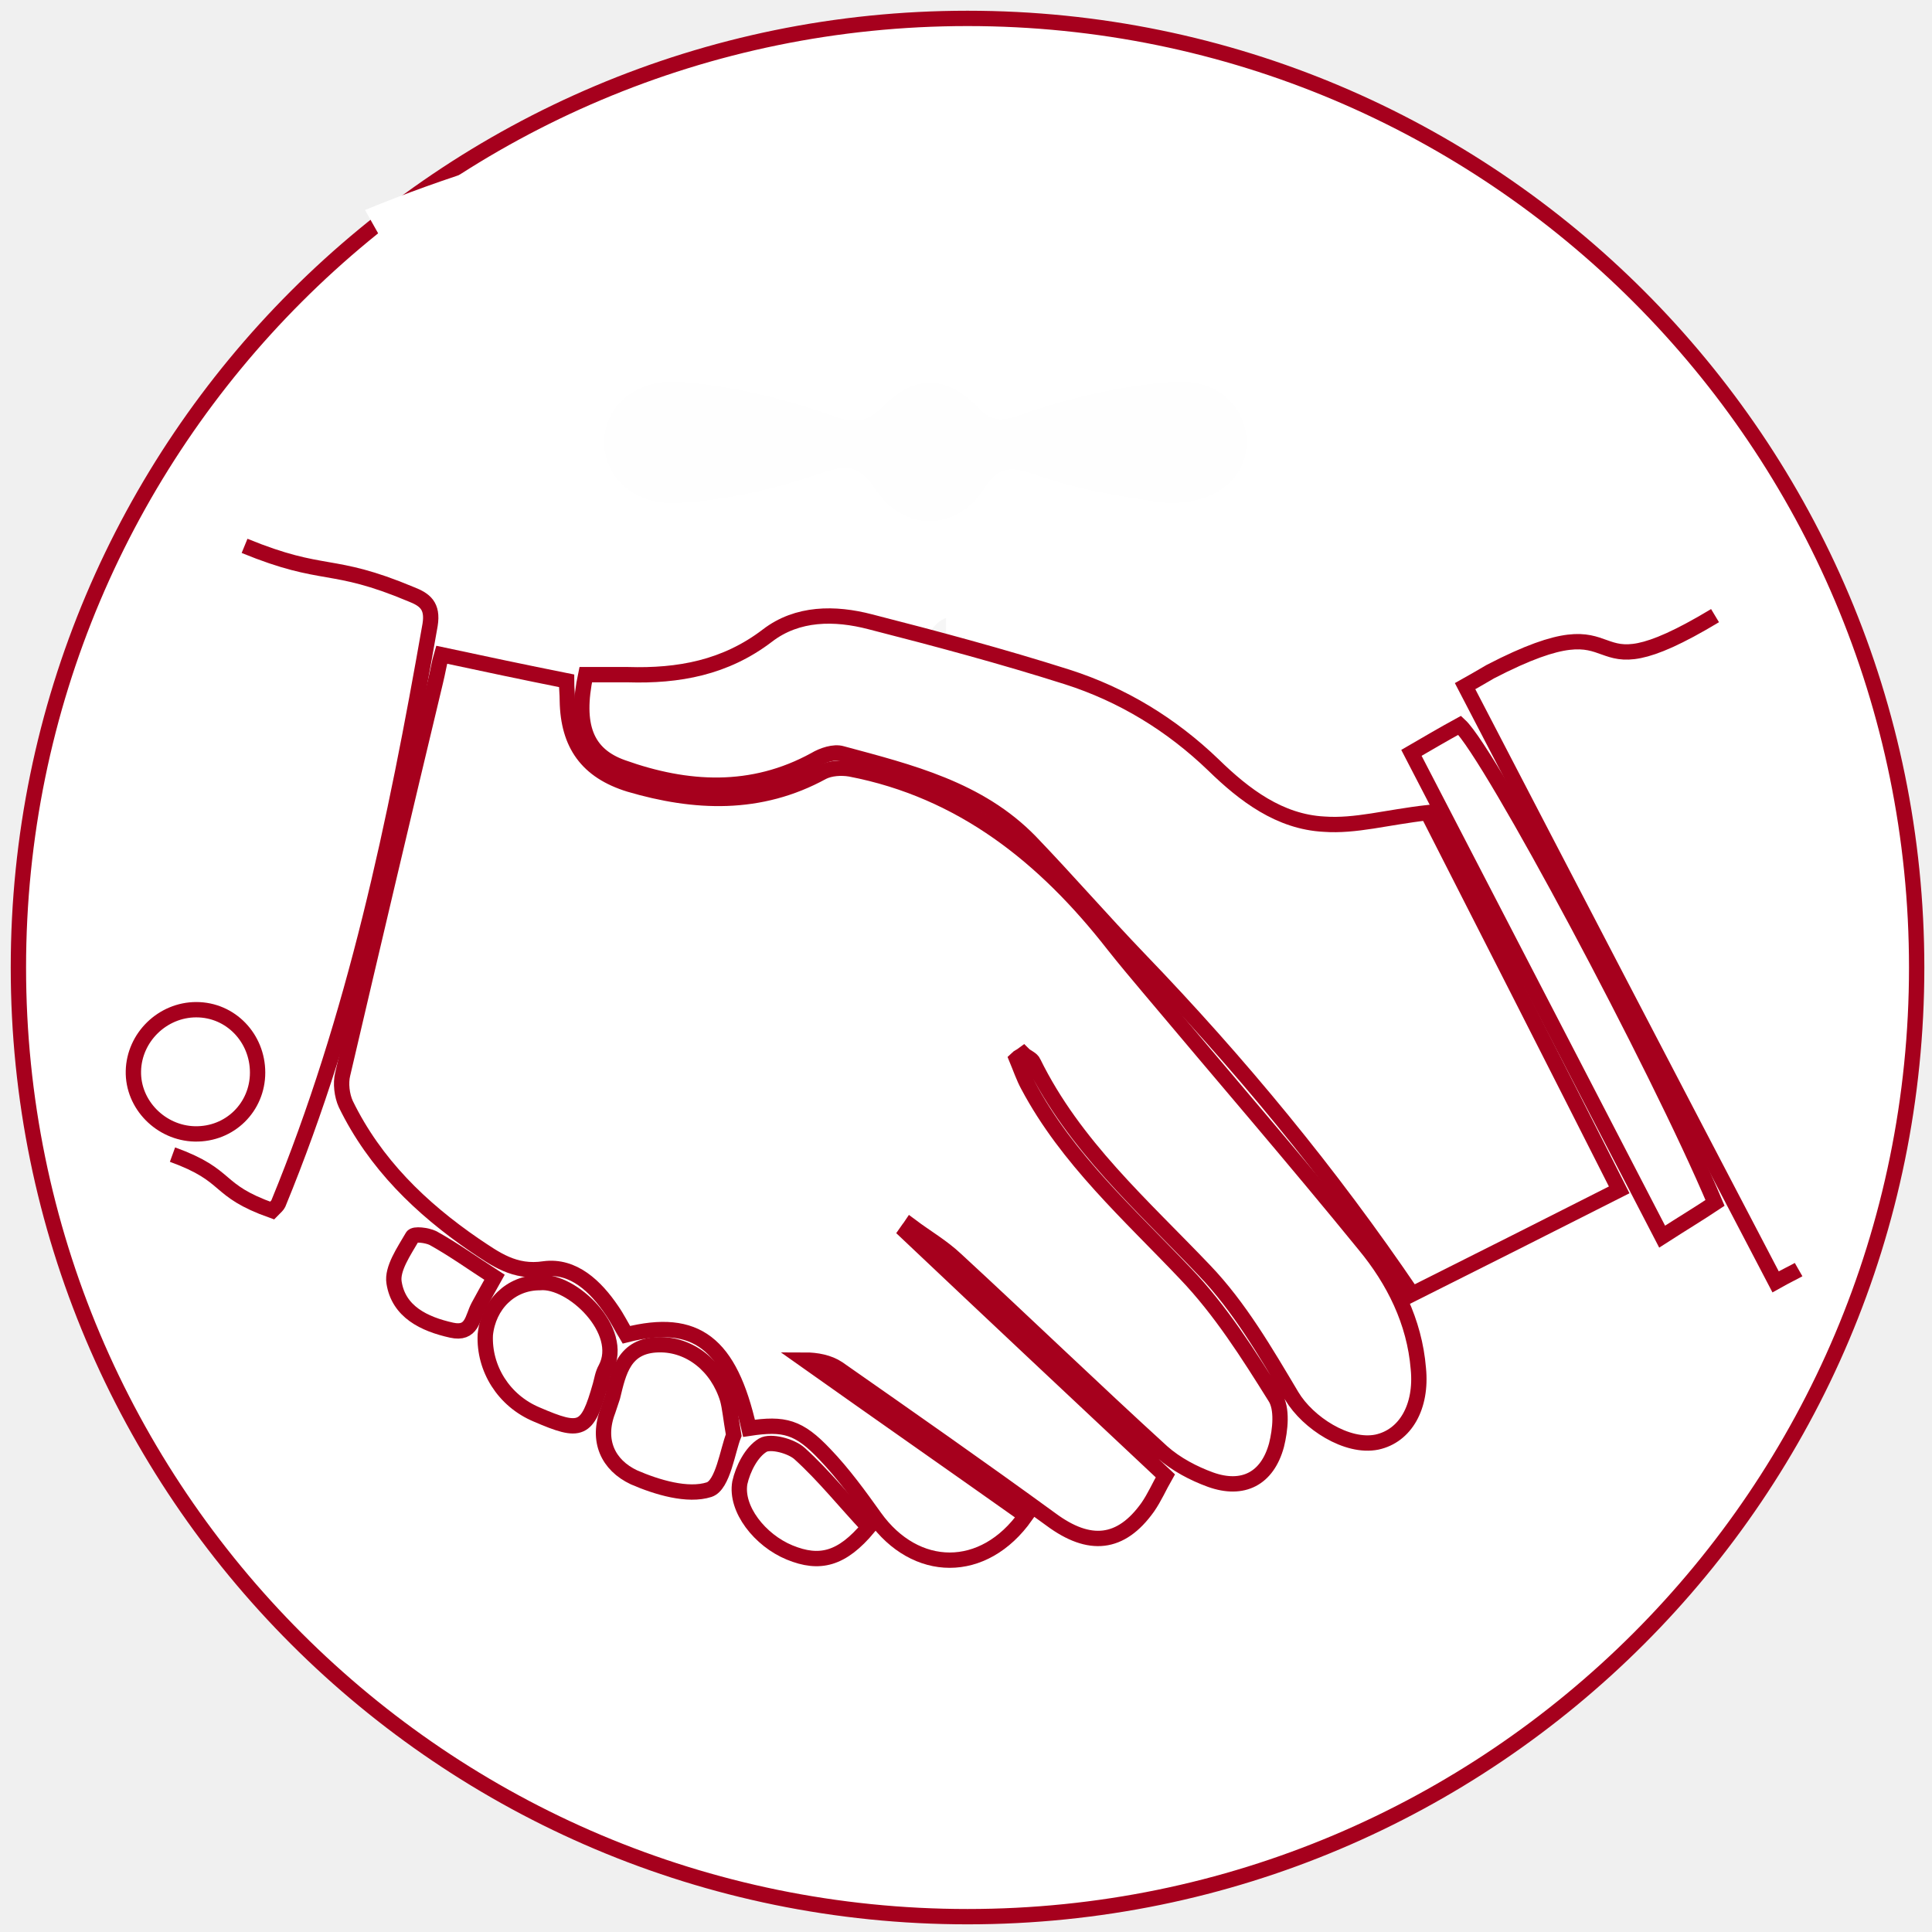
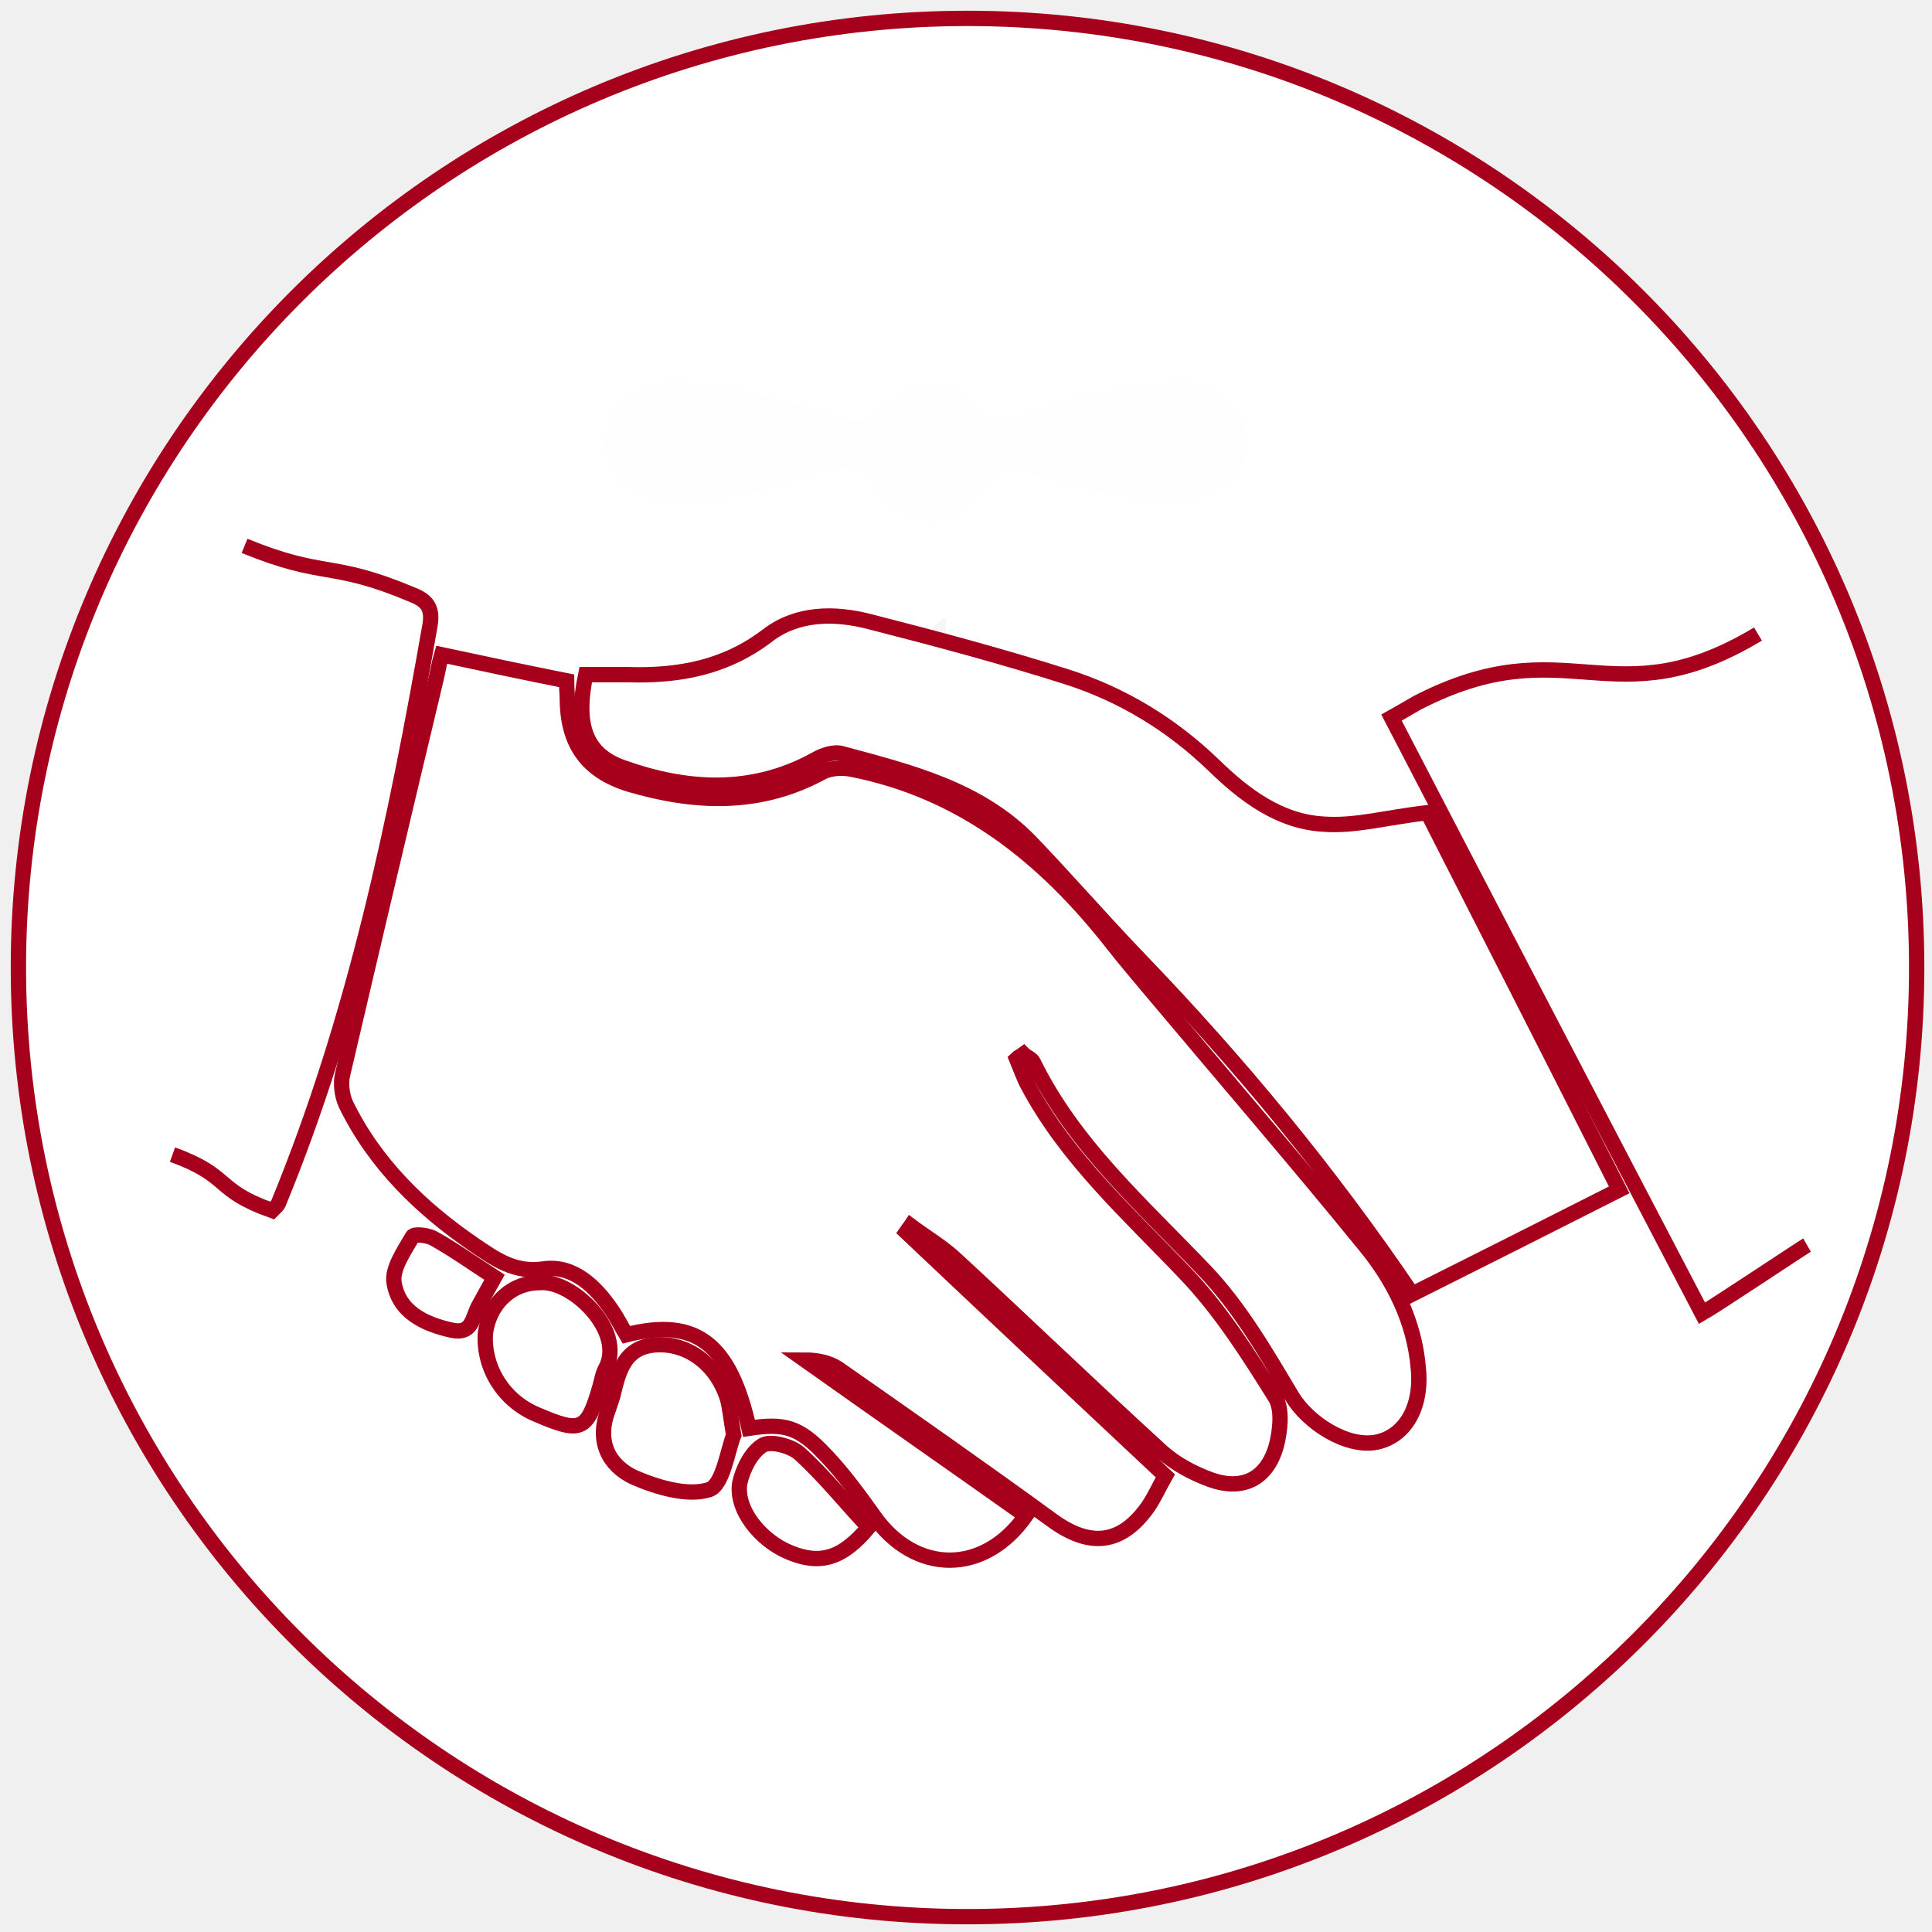
<svg xmlns="http://www.w3.org/2000/svg" version="1.1" id="Layer_1" x="0px" y="0px" viewBox="0 0 252 252" style="enable-background:new 0 0 252 252;" xml:space="preserve">
  <style type="text/css">
	.st0{fill:#FFFFFF;stroke:#A6001D;stroke-width:2;stroke-miterlimit:10;}
	.st1{fill:#FEFEFE;}
	.st2{fill:#EEEEEE;}
	.st3{fill:#F6F6F6;}
	.st4{fill:#383838;}
	.st5{fill:#F4F4F4;}
	.st6{fill:#FDFDFD;}
- 	.st7{fill:#FFFFFF;}
- 	.st8{font-family:'Calibri';}
- 	.st9{font-size:302.005px;}
</style>
  <g id="Layer_1_1_">
    <circle class="st0" cx="126.2" cy="126.2" r="123.8" />
    <g>
      <path class="st1" d="M152.1,65.6c-5.3-0.7-11.5-1.7-17.4-3.8c-2.7-0.9-4.4-1.1-6.3,1.9c-3.7,5.7-10.6,5.7-14.3,0    c-2-3-3.7-3.1-6.6-2.1c-6.1,2.1-12.4,3.6-18.9,4c-5.6,0.4-9.7-3.1-9.8-7.8c-0.1-4.9,4.4-8.5,10.1-8c6.8,0.6,13.5,2.2,19.9,4.5    c2.6,0.9,4.2,0.9,6.4-1.3c4-4.1,8.3-4.1,12.3,0.1c1.9,2,3.2,1.8,5.4,1.1c6.4-2.3,13.1-3.8,19.9-4.4c5.6-0.5,9.7,2.9,9.8,7.8    C162.6,62.4,158.6,65.8,152.1,65.6z" />
      <path class="st2" d="M70,183.5c0.8-7.4,4.5-11.4,12.1-12.2C79.3,176.8,76.2,181.3,70,183.5z" />
      <path class="st3" d="M120.3,84.1c0.9-1.2,1.3-2.8,3.1-3.5c0,4.9,0,9.7,0,14.5c-2.5,1.2-3.5,0.2-3.4-2.4    C120.1,89.9,119.6,87,120.3,84.1z" />
      <path class="st4" d="M25.9,162.4" />
      <path class="st4" d="M38.5,164.4" />
      <path class="st5" d="M120.3,84.1c0.1,2.6,0.2,5.2,0.2,7.8c-0.1,2.1,0.7,3.4,3,3.2c-1.5,1.5-3.6,2-3.8-0.5    C119.3,91.2,118.5,87.5,120.3,84.1z" />
      <path class="st6" d="M114.6,112.4" />
      <path class="st6" d="M114.6,117.2" />
    </g>
    <path class="st0" d="M225,199.7" />
-     <text transform="matrix(1.2719 0 0 1 43 231.2373)" class="st7 st8 st9">?</text>
  </g>
  <g id="Layer_2">
</g>
  <g>
-     <path class="st0" d="M31.9,71.2c10.5,4.3,11.2,1.9,21.7,6.3c1.8,0.7,2.9,1.5,2.5,4c-4.5,25.7-9.8,51.2-19.8,75.5   c-0.1,0.2-0.3,0.4-0.8,0.9c-7.6-2.7-5.3-4.5-13-7.3 M33.6,139.9c0-4.5-3.5-8.2-8-8.2c-4.4,0-8.1,3.6-8.2,8c-0.1,4.4,3.6,8.1,8,8.2   C30,148,33.6,144.4,33.6,139.9z" />
-     <path class="st0" d="M234.6,165.6c-0.7,0.4-1.4,0.7-3,1.6c-13.6-26-27-51.7-40.5-77.7c0.9-0.5,2.1-1.2,3.3-1.9   c19.7-10.2,10.2,4.2,29.3-7.3" />
+     <path class="st0" d="M31.9,71.2c10.5,4.3,11.2,1.9,21.7,6.3c1.8,0.7,2.9,1.5,2.5,4c-4.5,25.7-9.8,51.2-19.8,75.5   c-0.1,0.2-0.3,0.4-0.8,0.9c-7.6-2.7-5.3-4.5-13-7.3" />
+     <path class="st0" d="M235.7,162.4c-0.7,0.4-12.1,8-13.7,8.9c-13.6-26-27-51.7-40.5-77.7c0.9-0.5,2.1-1.2,3.3-1.9   c19.7-10.2,25.4,2.5,44.5-9" />
    <path class="st0" d="M132.6,138.1c0.5,1.2,0.9,2.4,1.5,3.5c5.1,9.6,13.2,16.8,20.5,24.5c4.6,4.8,8.2,10.5,11.7,16.1   c1,1.5,0.7,4.3,0.2,6.3c-1.2,4.4-4.4,6-8.6,4.5c-2.2-0.8-4.5-2-6.3-3.6c-9.1-8.3-17.9-16.8-26.9-25.1c-1.8-1.7-3.9-2.9-5.9-4.4   c-0.2,0.3-0.4,0.5-0.6,0.8c11.2,10.6,22.4,21.1,33.8,31.8c-0.8,1.4-1.4,2.8-2.3,4.1c-3.5,4.9-7.6,5.3-12.6,1.6   c-9.2-6.7-18.5-13.2-27.8-19.7c-1.2-0.8-2.8-1.1-4.3-1.1c9.6,6.8,19.2,13.5,28.8,20.3c-5.5,7.8-14.4,7.6-19.7,0.2   c-2-2.8-4.1-5.7-6.5-8.2c-3.4-3.6-5.3-4.1-9.9-3.4c-2.5-11.1-6.9-14.5-16-12.2c-0.6-1-1.2-2.2-1.9-3.2c-2.1-3.1-5-5.9-8.8-5.4   c-3.9,0.6-6.4-1.3-9.1-3.1c-7-4.8-13-10.6-16.8-18.4c-0.5-1.1-0.7-2.7-0.4-3.9c4-17.1,8-34.1,12.1-51.2c0.3-1.2,0.5-2.5,0.8-3.5   c5.6,1.2,10.8,2.3,16.3,3.4c0,0.9,0.1,1.7,0.1,2.6c0.1,5.7,2.6,9.2,8.1,10.9c8.5,2.5,17,2.9,25.2-1.6c1-0.5,2.4-0.6,3.6-0.4   c14.6,2.8,25.4,11.5,34.3,22.9c1.5,1.9,3.1,3.8,4.7,5.7c9.4,11.2,18.9,22.2,28.1,33.5c3.8,4.6,6.5,10,7,16.1c0.5,5-1.7,8.8-5.4,9.6   c-3.9,0.8-9-2.5-11.1-6c-3.4-5.7-6.8-11.6-11.4-16.4c-8.1-8.5-17-16.3-22.3-27.1c-0.2-0.5-0.9-0.7-1.3-1.1   C133.1,137.8,132.8,137.9,132.6,138.1z" />
    <path class="st0" d="M76.4,88c1.9,0,3.7,0,5.5,0c6.6,0.2,12.7-0.9,18.2-5.1c3.9-3,8.8-3,13.4-1.8c8.6,2.2,17.2,4.5,25.7,7.2   c7.2,2.3,13.6,6.2,19.1,11.5c4,3.9,8.6,7.4,14.4,7.7c4.1,0.3,8.2-0.9,13.5-1.5c7.9,15.5,16.3,32,25,49.2c-9.1,4.6-18,9.1-27,13.6   c-10.7-15.8-22.6-30.2-35.6-43.7c-4.8-5-9.4-10.3-14.2-15.3c-6.7-6.9-15.7-9.1-24.6-11.5c-1-0.3-2.5,0.2-3.5,0.8   c-8.2,4.5-16.7,4-25.1,1C76.4,98.4,75,94.6,76.4,88z" />
-     <path class="st0" d="M223.7,156.9c-2.1,1.4-4.1,2.6-6.9,4.4c-10.9-21-21.7-41.9-32.7-63.1c1.9-1.1,4.1-2.4,6.3-3.6   C194.4,98.3,216.2,139.1,223.7,156.9z" />
    <path class="st0" d="M95.7,187.2c-0.8,2-1.4,6.5-3.2,7.1c-2.8,0.9-6.8-0.3-9.8-1.6c-3.4-1.6-4.9-4.8-3.4-8.7   c0.2-0.6,0.4-1.2,0.6-1.8c0.8-3.3,1.5-6.7,6-6.8c4.1-0.1,7.7,2.8,9,7.1C95.2,183.6,95.3,184.9,95.7,187.2z" />
    <path class="st0" d="M70.4,167.3c4.2-0.4,11.2,6.3,8.6,11.2c-0.4,0.7-0.5,1.5-0.7,2.2c-1.7,6-2.5,6.3-8.3,3.8   c-4.3-1.8-6.9-6-6.7-10.4C63.7,170.2,66.6,167.3,70.4,167.3z" />
    <path class="st0" d="M113.3,199.2c-3.5,4.2-6.4,4.9-10.3,3.3c-3.9-1.6-7.1-5.7-6.5-9.1c0.4-1.8,1.5-4,3-4.9c1-0.6,3.7,0.1,4.8,1.1   C107.5,192.5,110.2,195.9,113.3,199.2z" />
    <path class="st0" d="M64.5,166.6c-0.9,1.6-1.5,2.7-2.1,3.8c-0.8,1.5-0.8,3.7-3.5,3.1c-3.6-0.8-6.9-2.4-7.5-6.2   c-0.3-1.8,1.3-4.1,2.4-6c0.2-0.4,1.9-0.2,2.7,0.2C59.2,163,61.7,164.8,64.5,166.6z" />
  </g>
</svg>
